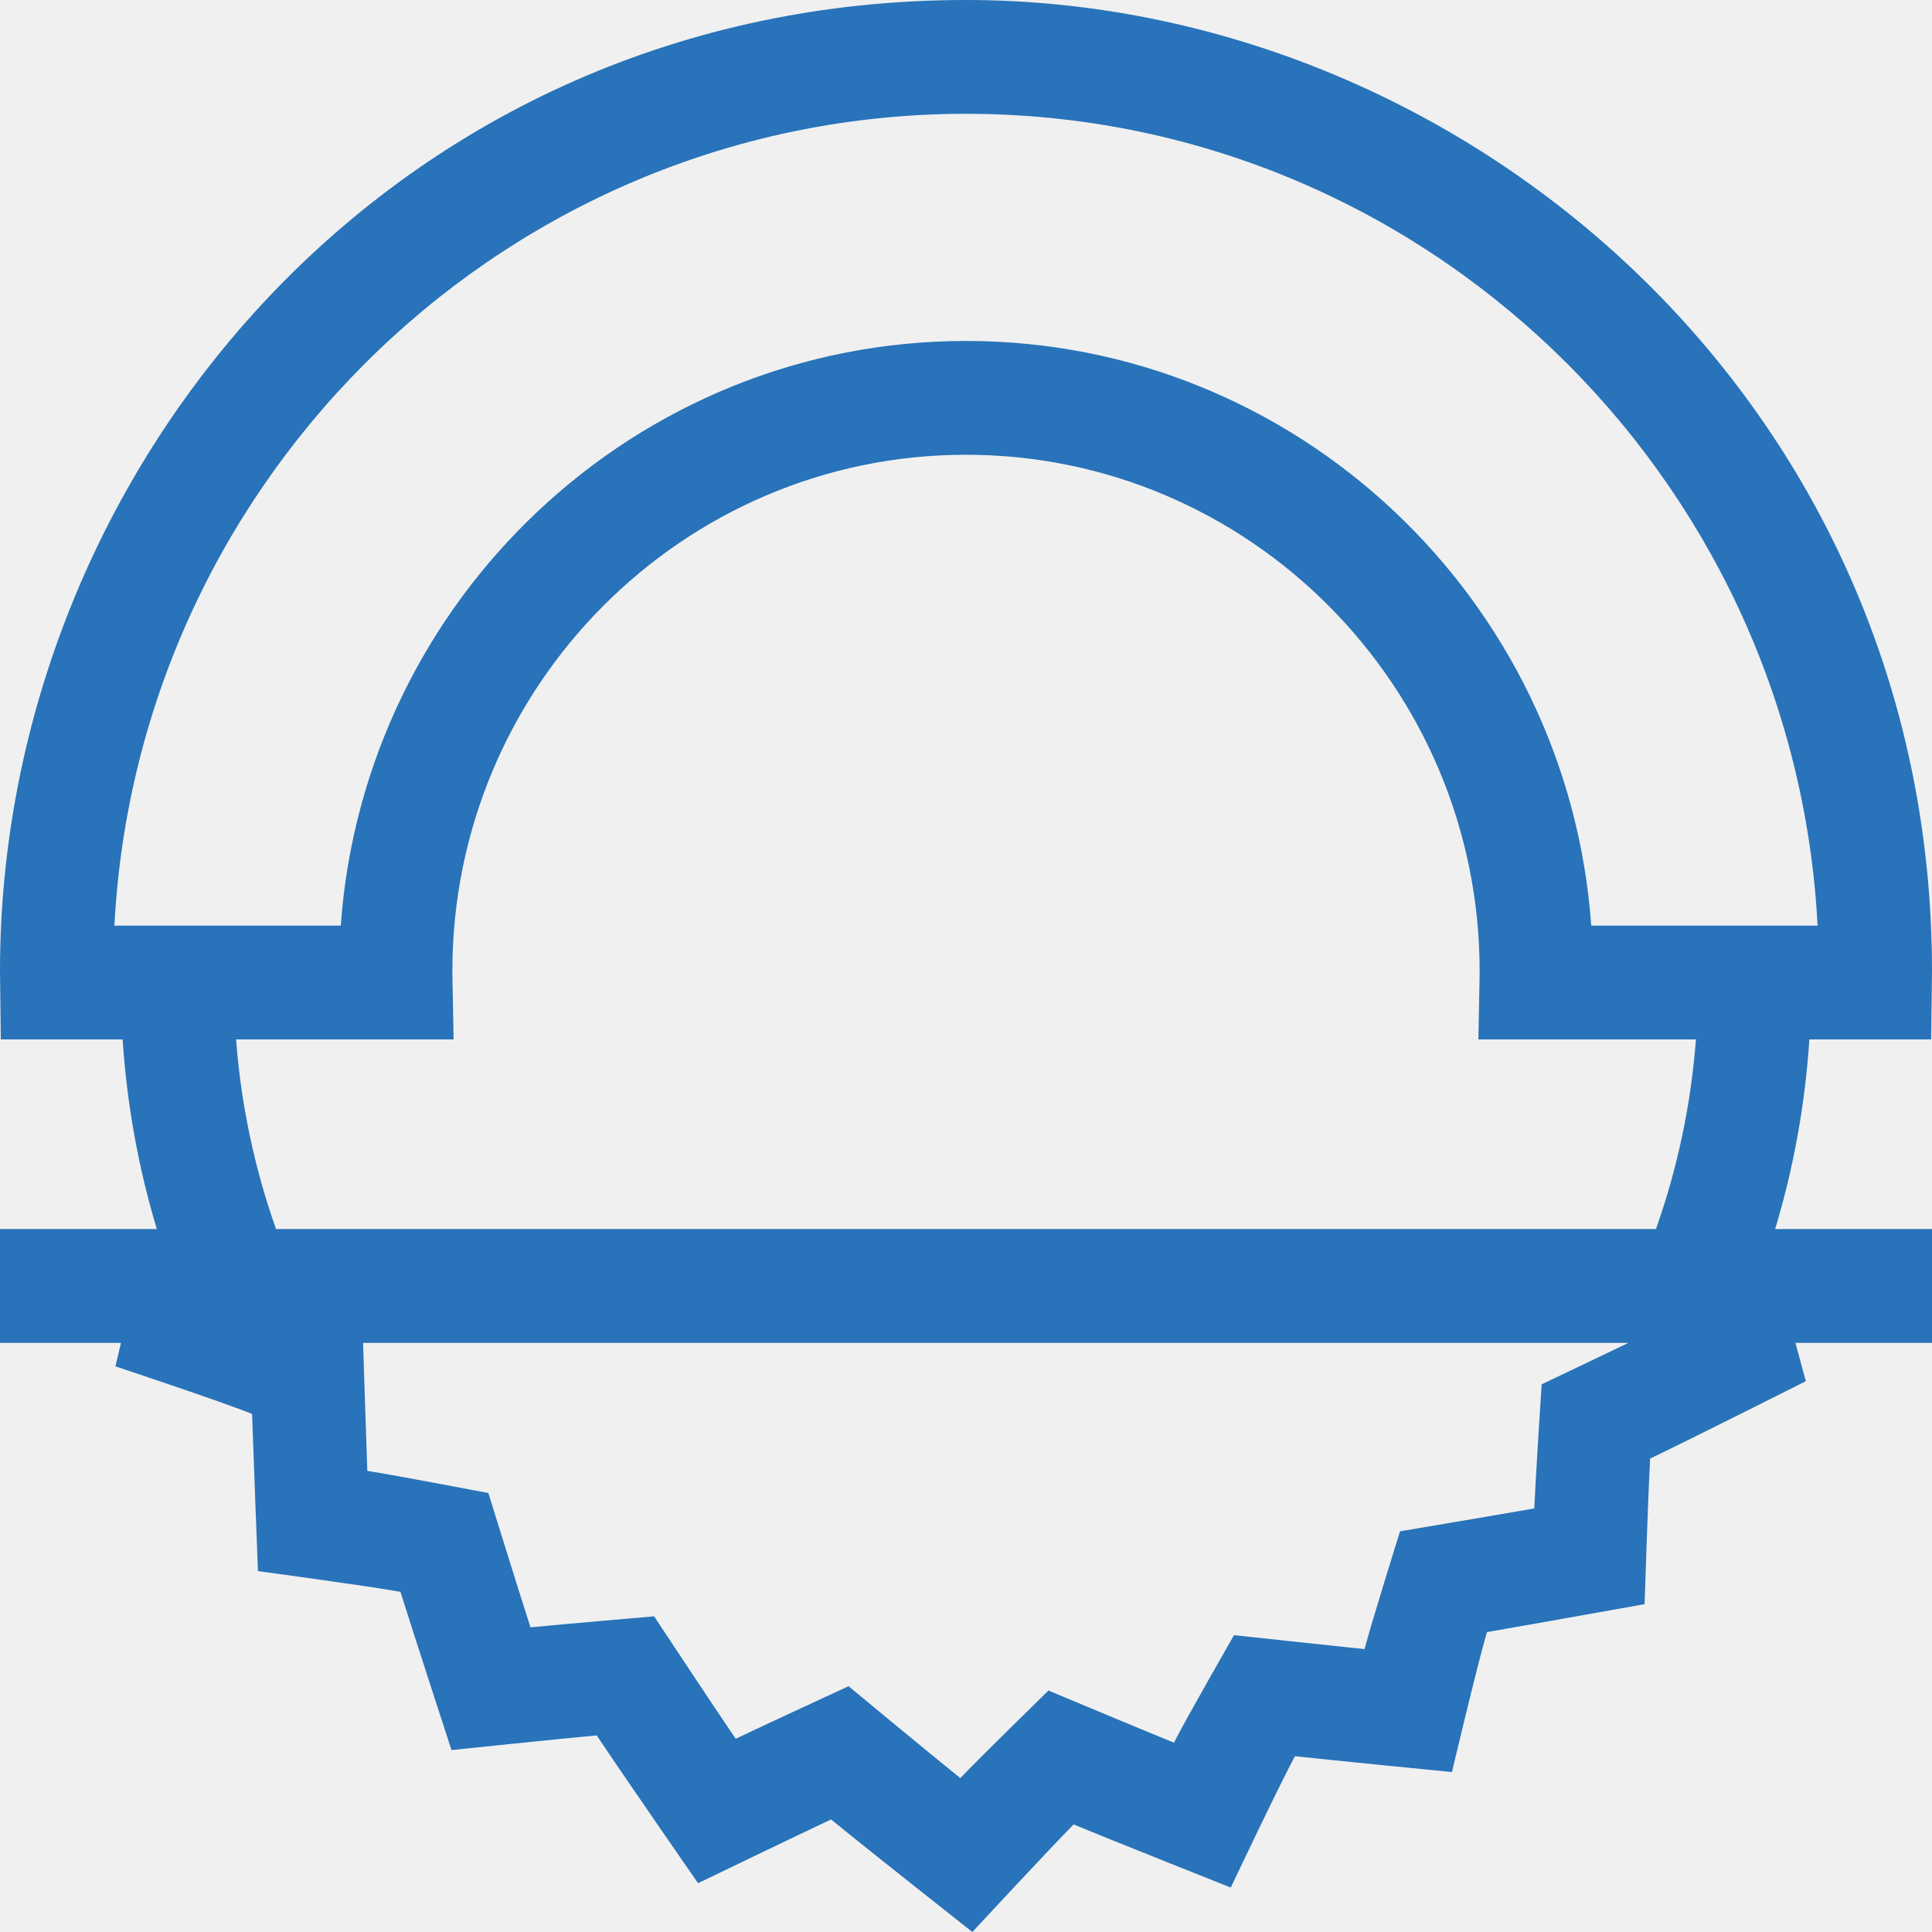
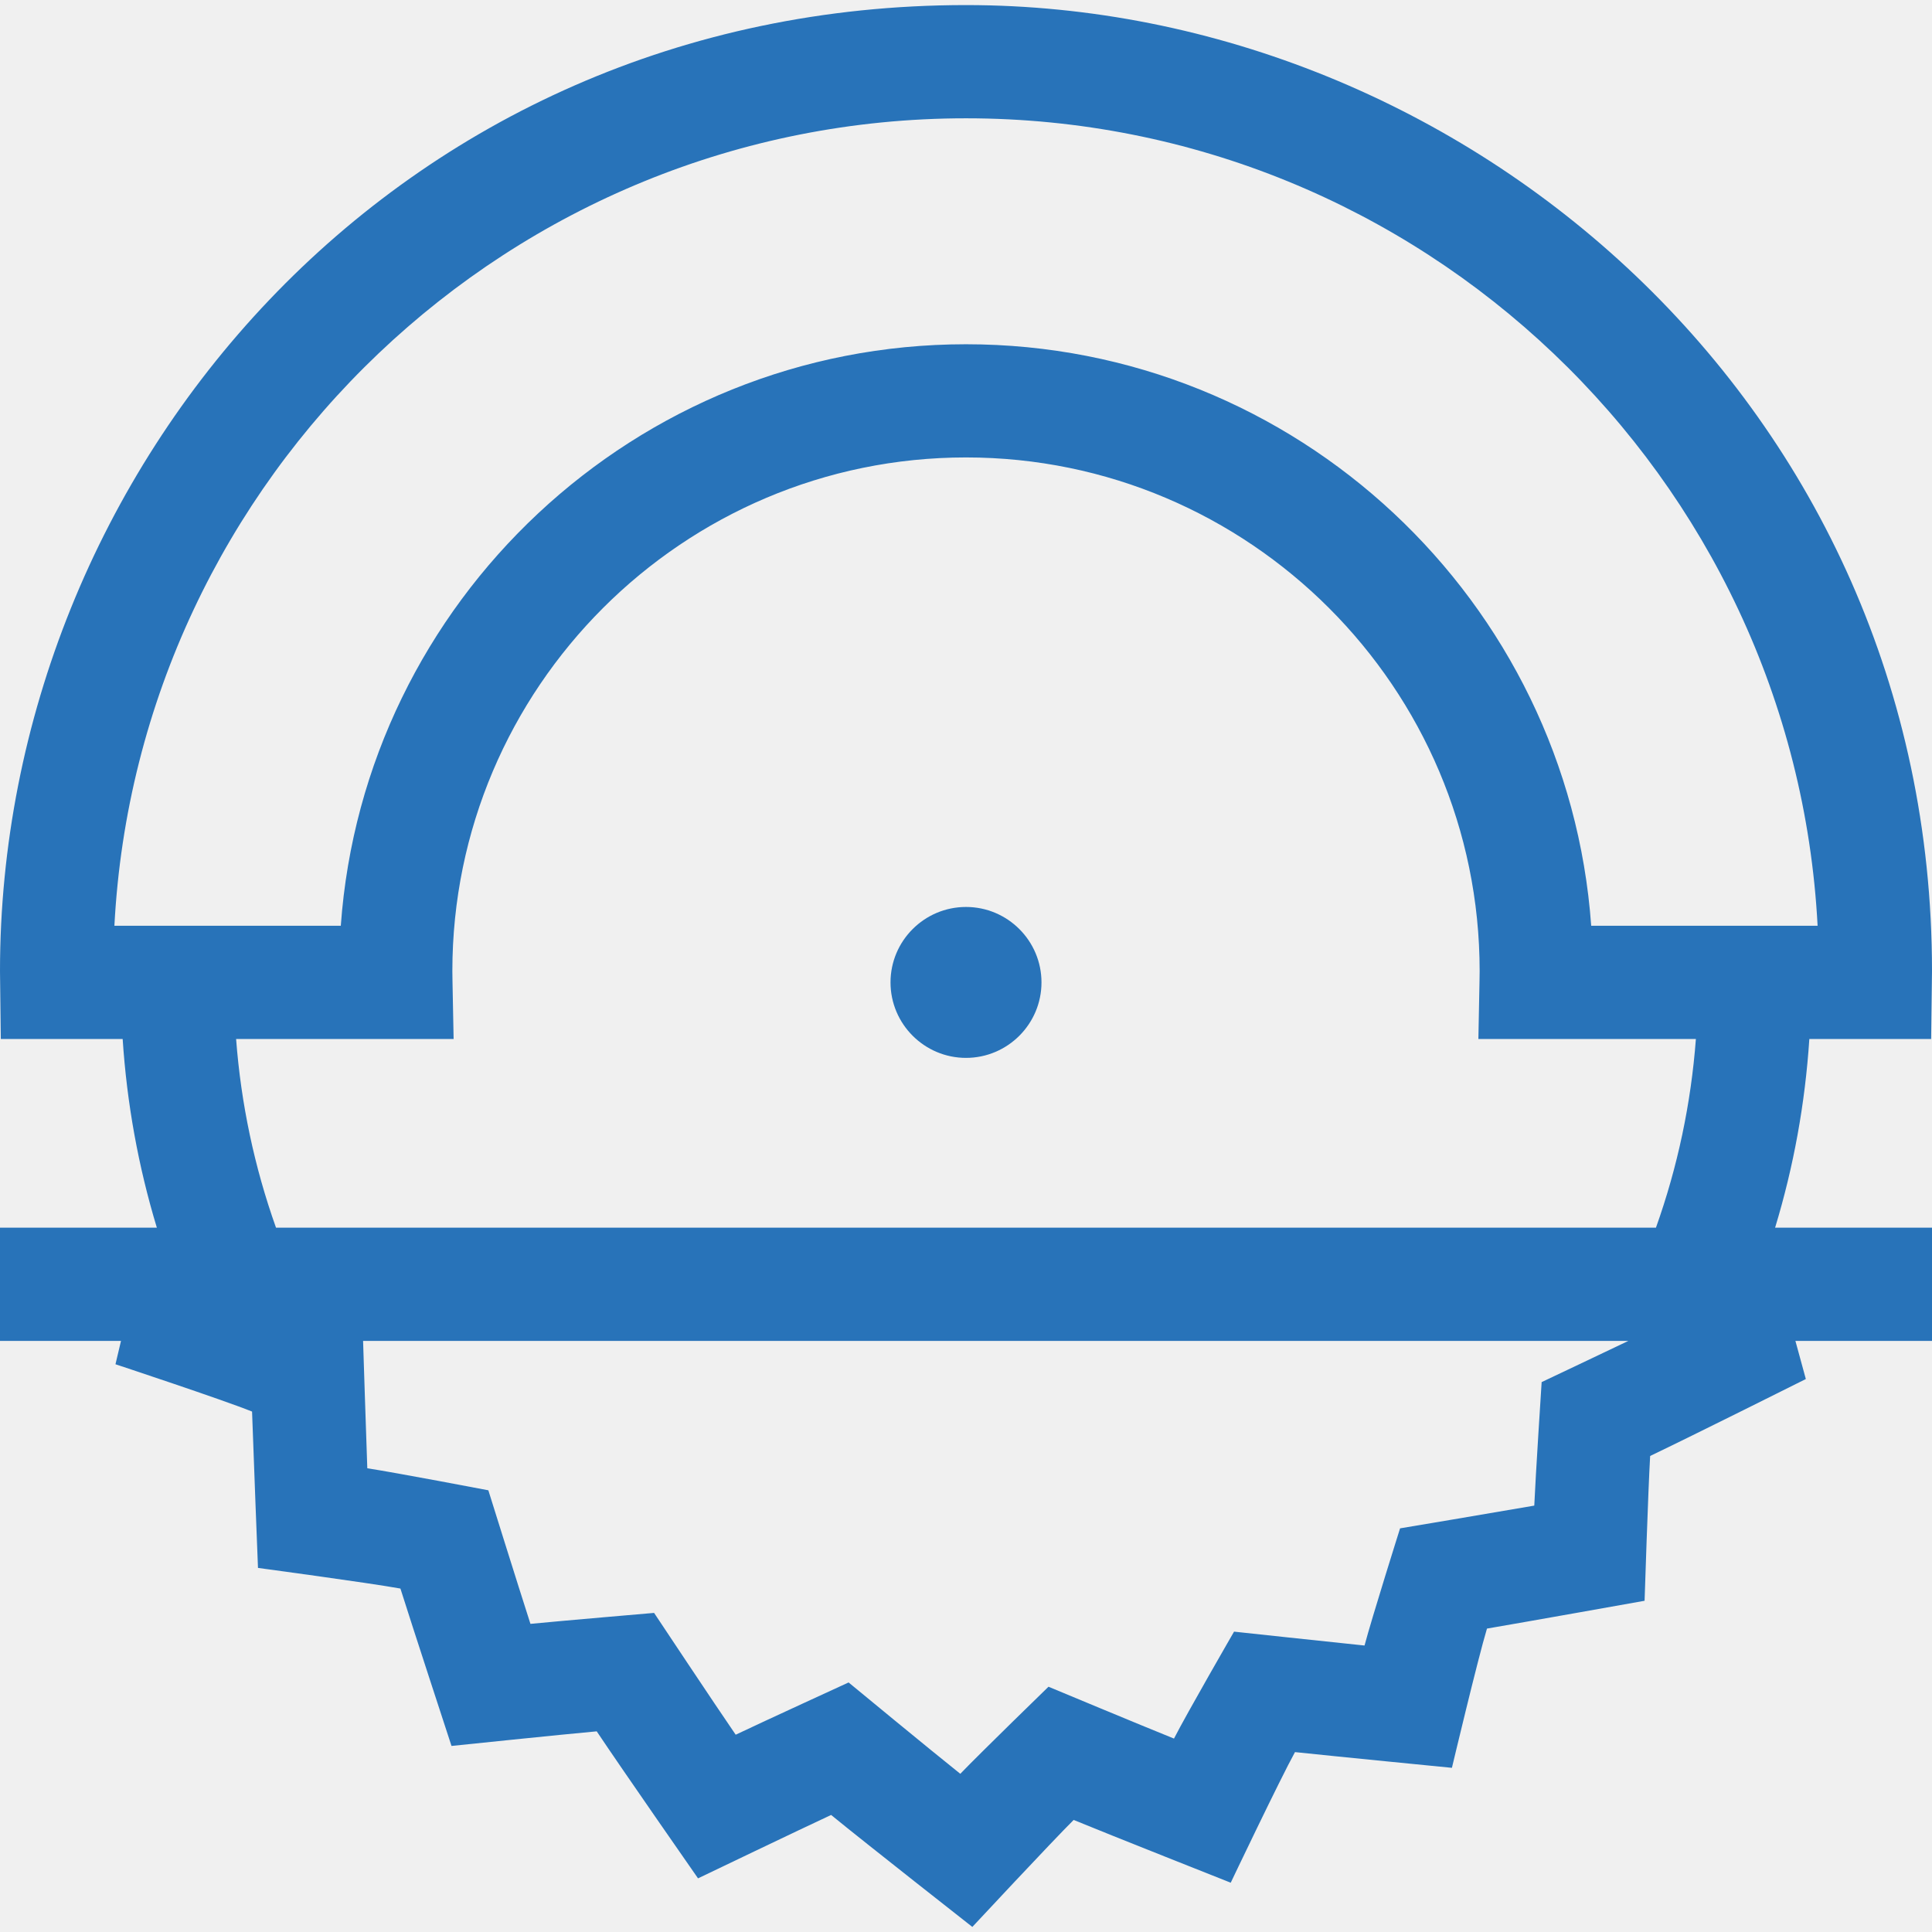
- <svg xmlns="http://www.w3.org/2000/svg" width="42" height="42" viewBox="0 0 42 42" fill="none">
-   <path d="M39.334 22.596H41.982C41.982 22.596 42 21.172 42 21.111C42 8.741 31.828 0 21 0C8.613 0 0 10.143 0 21.111C0 21.172 0.018 22.596 0.018 22.596H2.666C2.758 24.001 3.006 25.38 3.41 26.719H3.222H0V29.193H2.63L2.51 29.704C2.51 29.704 4.855 30.483 5.48 30.738C5.509 31.617 5.608 34.155 5.608 34.155C5.608 34.155 7.996 34.476 8.705 34.605C8.934 35.339 9.815 38.045 9.815 38.045C9.815 38.045 12.248 37.791 12.972 37.726C13.528 38.564 15.175 40.939 15.175 40.939C15.175 40.939 17.479 39.827 18.067 39.553C18.802 40.158 21.138 42 21.138 42C21.138 42 22.868 40.134 23.34 39.662C24.119 39.986 26.756 41.034 26.756 41.034C26.756 41.034 27.829 38.766 28.152 38.179C28.958 38.266 31.564 38.523 31.564 38.523C31.564 38.523 32.125 36.152 32.325 35.48C33.053 35.356 35.752 34.873 35.752 34.873C35.752 34.873 35.829 32.453 35.873 31.708C36.775 31.276 39.257 30.026 39.257 30.026L39.031 29.193H42V26.719H38.59C38.994 25.38 39.242 24.001 39.334 22.596ZM2.625 20.122H2.487C3 10.303 11.108 2.474 21 2.474C30.892 2.474 39 10.303 39.513 20.122H39.375H34.592C34.086 13.028 28.183 7.412 21 7.412C13.817 7.412 7.915 13.028 7.408 20.122H2.625ZM33.514 30.094C33.514 30.094 33.381 32.154 33.354 32.792C32.542 32.935 30.436 33.289 30.436 33.289C30.436 33.289 29.823 35.244 29.664 35.85C29.004 35.783 26.827 35.547 26.827 35.547C26.827 35.547 25.806 37.323 25.521 37.884C24.859 37.617 22.793 36.751 22.793 36.751C22.793 36.751 21.324 38.185 20.876 38.654C20.27 38.169 18.447 36.657 18.447 36.657C18.447 36.657 16.63 37.495 15.993 37.799C15.552 37.155 14.22 35.138 14.22 35.138C14.22 35.138 12.186 35.312 11.532 35.377C11.264 34.545 10.616 32.457 10.616 32.457C10.616 32.457 8.606 32.072 7.985 31.976C7.962 31.337 7.893 29.193 7.893 29.193H35.399C35.008 29.383 33.514 30.094 33.514 30.094ZM35.999 26.719H6.001C5.53 25.389 5.239 24.009 5.132 22.596H9.861L9.837 21.334C9.835 21.26 9.834 21.186 9.834 21.111C9.834 14.922 14.843 9.886 21 9.886C27.157 9.886 32.166 14.922 32.166 21.111C32.166 21.186 32.165 21.26 32.163 21.334L32.139 22.596H36.868C36.761 24.009 36.47 25.389 35.999 26.719Z" fill="#2873B9" />
+ <svg xmlns="http://www.w3.org/2000/svg" width="43" height="43" viewBox="0 0 43 43" fill="none">
+   <g clip-path="url(#clip0_967_35454)">
+     <path d="M21.5 20.186C20.574 20.186 19.82 20.939 19.82 21.865C19.82 22.791 20.574 23.545 21.5 23.545C22.426 23.545 23.18 22.791 23.18 21.865C23.18 20.939 22.426 20.186 21.5 20.186Z" fill="#2873b9" />
+     <path d="M40.27 23.125H42.981C42.981 23.125 43 21.675 43 21.613C43 9.016 32.586 0.113 21.5 0.113C8.818 0.113 0 10.443 0 21.613C0 21.675 0.018 23.125 0.018 23.125H2.73C2.824 24.557 3.078 25.961 3.491 27.324H3.298H0V29.844H2.693L2.57 30.364C2.57 30.364 4.971 31.158 5.61 31.417C5.64 32.312 5.742 34.897 5.742 34.897C5.742 34.897 8.186 35.225 8.912 35.356C9.147 36.104 10.049 38.859 10.049 38.859C10.049 38.859 12.54 38.6 13.281 38.534C13.85 39.387 15.536 41.806 15.536 41.806C15.536 41.806 17.895 40.674 18.498 40.395C19.25 41.011 21.641 42.887 21.641 42.887C21.641 42.887 23.413 40.986 23.896 40.506C24.694 40.835 27.392 41.903 27.392 41.903C27.392 41.903 28.492 39.594 28.822 38.996C29.648 39.084 32.315 39.346 32.315 39.346C32.315 39.346 32.889 36.931 33.095 36.247C33.84 36.121 36.603 35.628 36.603 35.628C36.603 35.628 36.682 33.164 36.727 32.405C37.65 31.965 40.192 30.693 40.192 30.693L39.96 29.844H43V27.324H39.508C39.922 25.961 40.176 24.557 40.27 23.125ZM2.688 20.605H2.546C3.071 10.606 11.372 2.633 21.5 2.633C31.628 2.633 39.929 10.606 40.454 20.605H40.312H35.415C34.897 13.381 28.854 7.662 21.5 7.662C14.146 7.662 8.103 13.381 7.585 20.605H2.688ZM34.312 30.761C34.312 30.761 34.176 32.859 34.148 33.51C33.317 33.655 31.161 34.016 31.161 34.016C31.161 34.016 30.533 36.007 30.37 36.624C29.695 36.555 27.466 36.315 27.466 36.315C27.466 36.315 26.421 38.124 26.129 38.695C25.451 38.423 23.336 37.541 23.336 37.541C23.336 37.541 21.832 39.002 21.373 39.479C20.753 38.986 18.887 37.446 18.887 37.446C18.887 37.446 17.026 38.299 16.374 38.609C15.922 37.952 14.558 35.898 14.558 35.898C14.558 35.898 12.476 36.076 11.806 36.142C11.533 35.295 10.869 33.169 10.869 33.169C10.869 33.169 8.81 32.776 8.175 32.679C8.151 32.028 8.081 29.844 8.081 29.844H36.242C35.841 30.037 34.312 30.761 34.312 30.761ZM36.856 27.324H6.143C5.661 25.97 5.364 24.564 5.255 23.125H10.096L10.071 21.841C10.07 21.765 10.068 21.689 10.068 21.613C10.068 15.31 15.197 10.181 21.5 10.181C27.803 10.181 32.932 15.31 32.932 21.613C32.932 21.689 32.93 21.765 32.929 21.841L32.904 23.125H37.745C37.636 24.564 37.339 25.97 36.856 27.324Z" fill="#2873b9" />
+   </g>
+   <defs>
+     <clipPath id="clip0_967_35454">
+       <rect width="43" height="43" fill="white" />
+     </clipPath>
+   </defs>
</svg>
